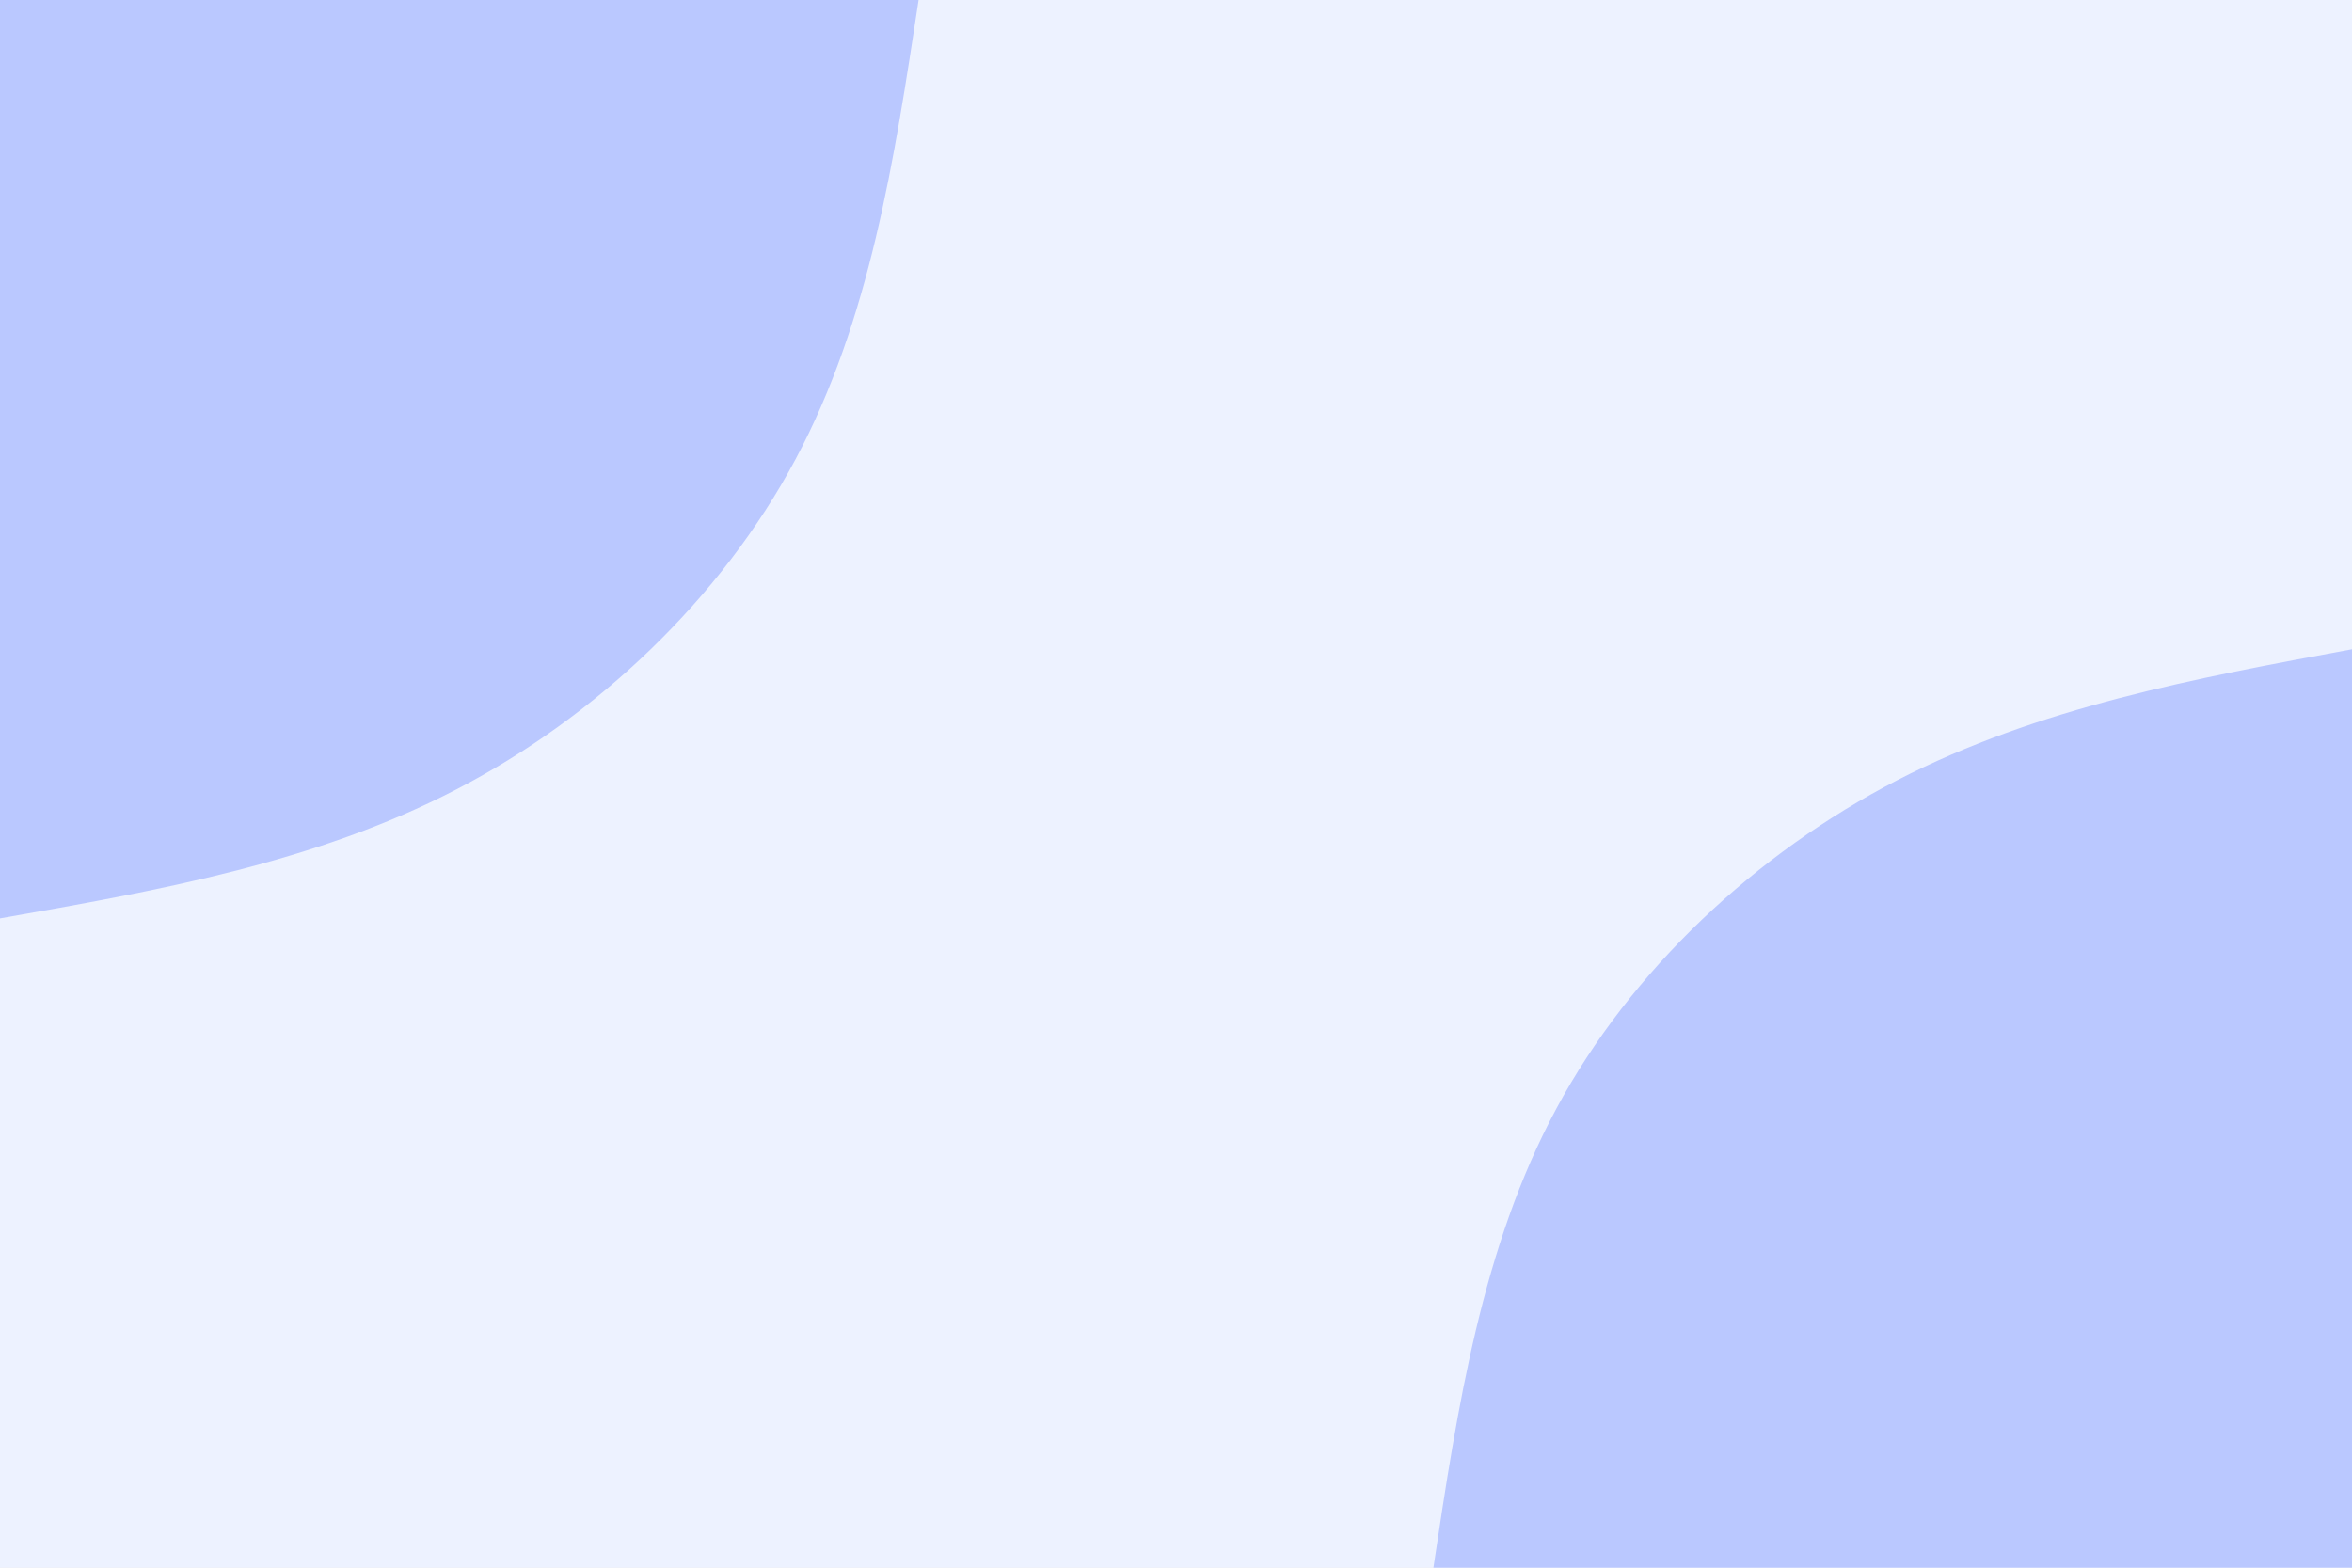
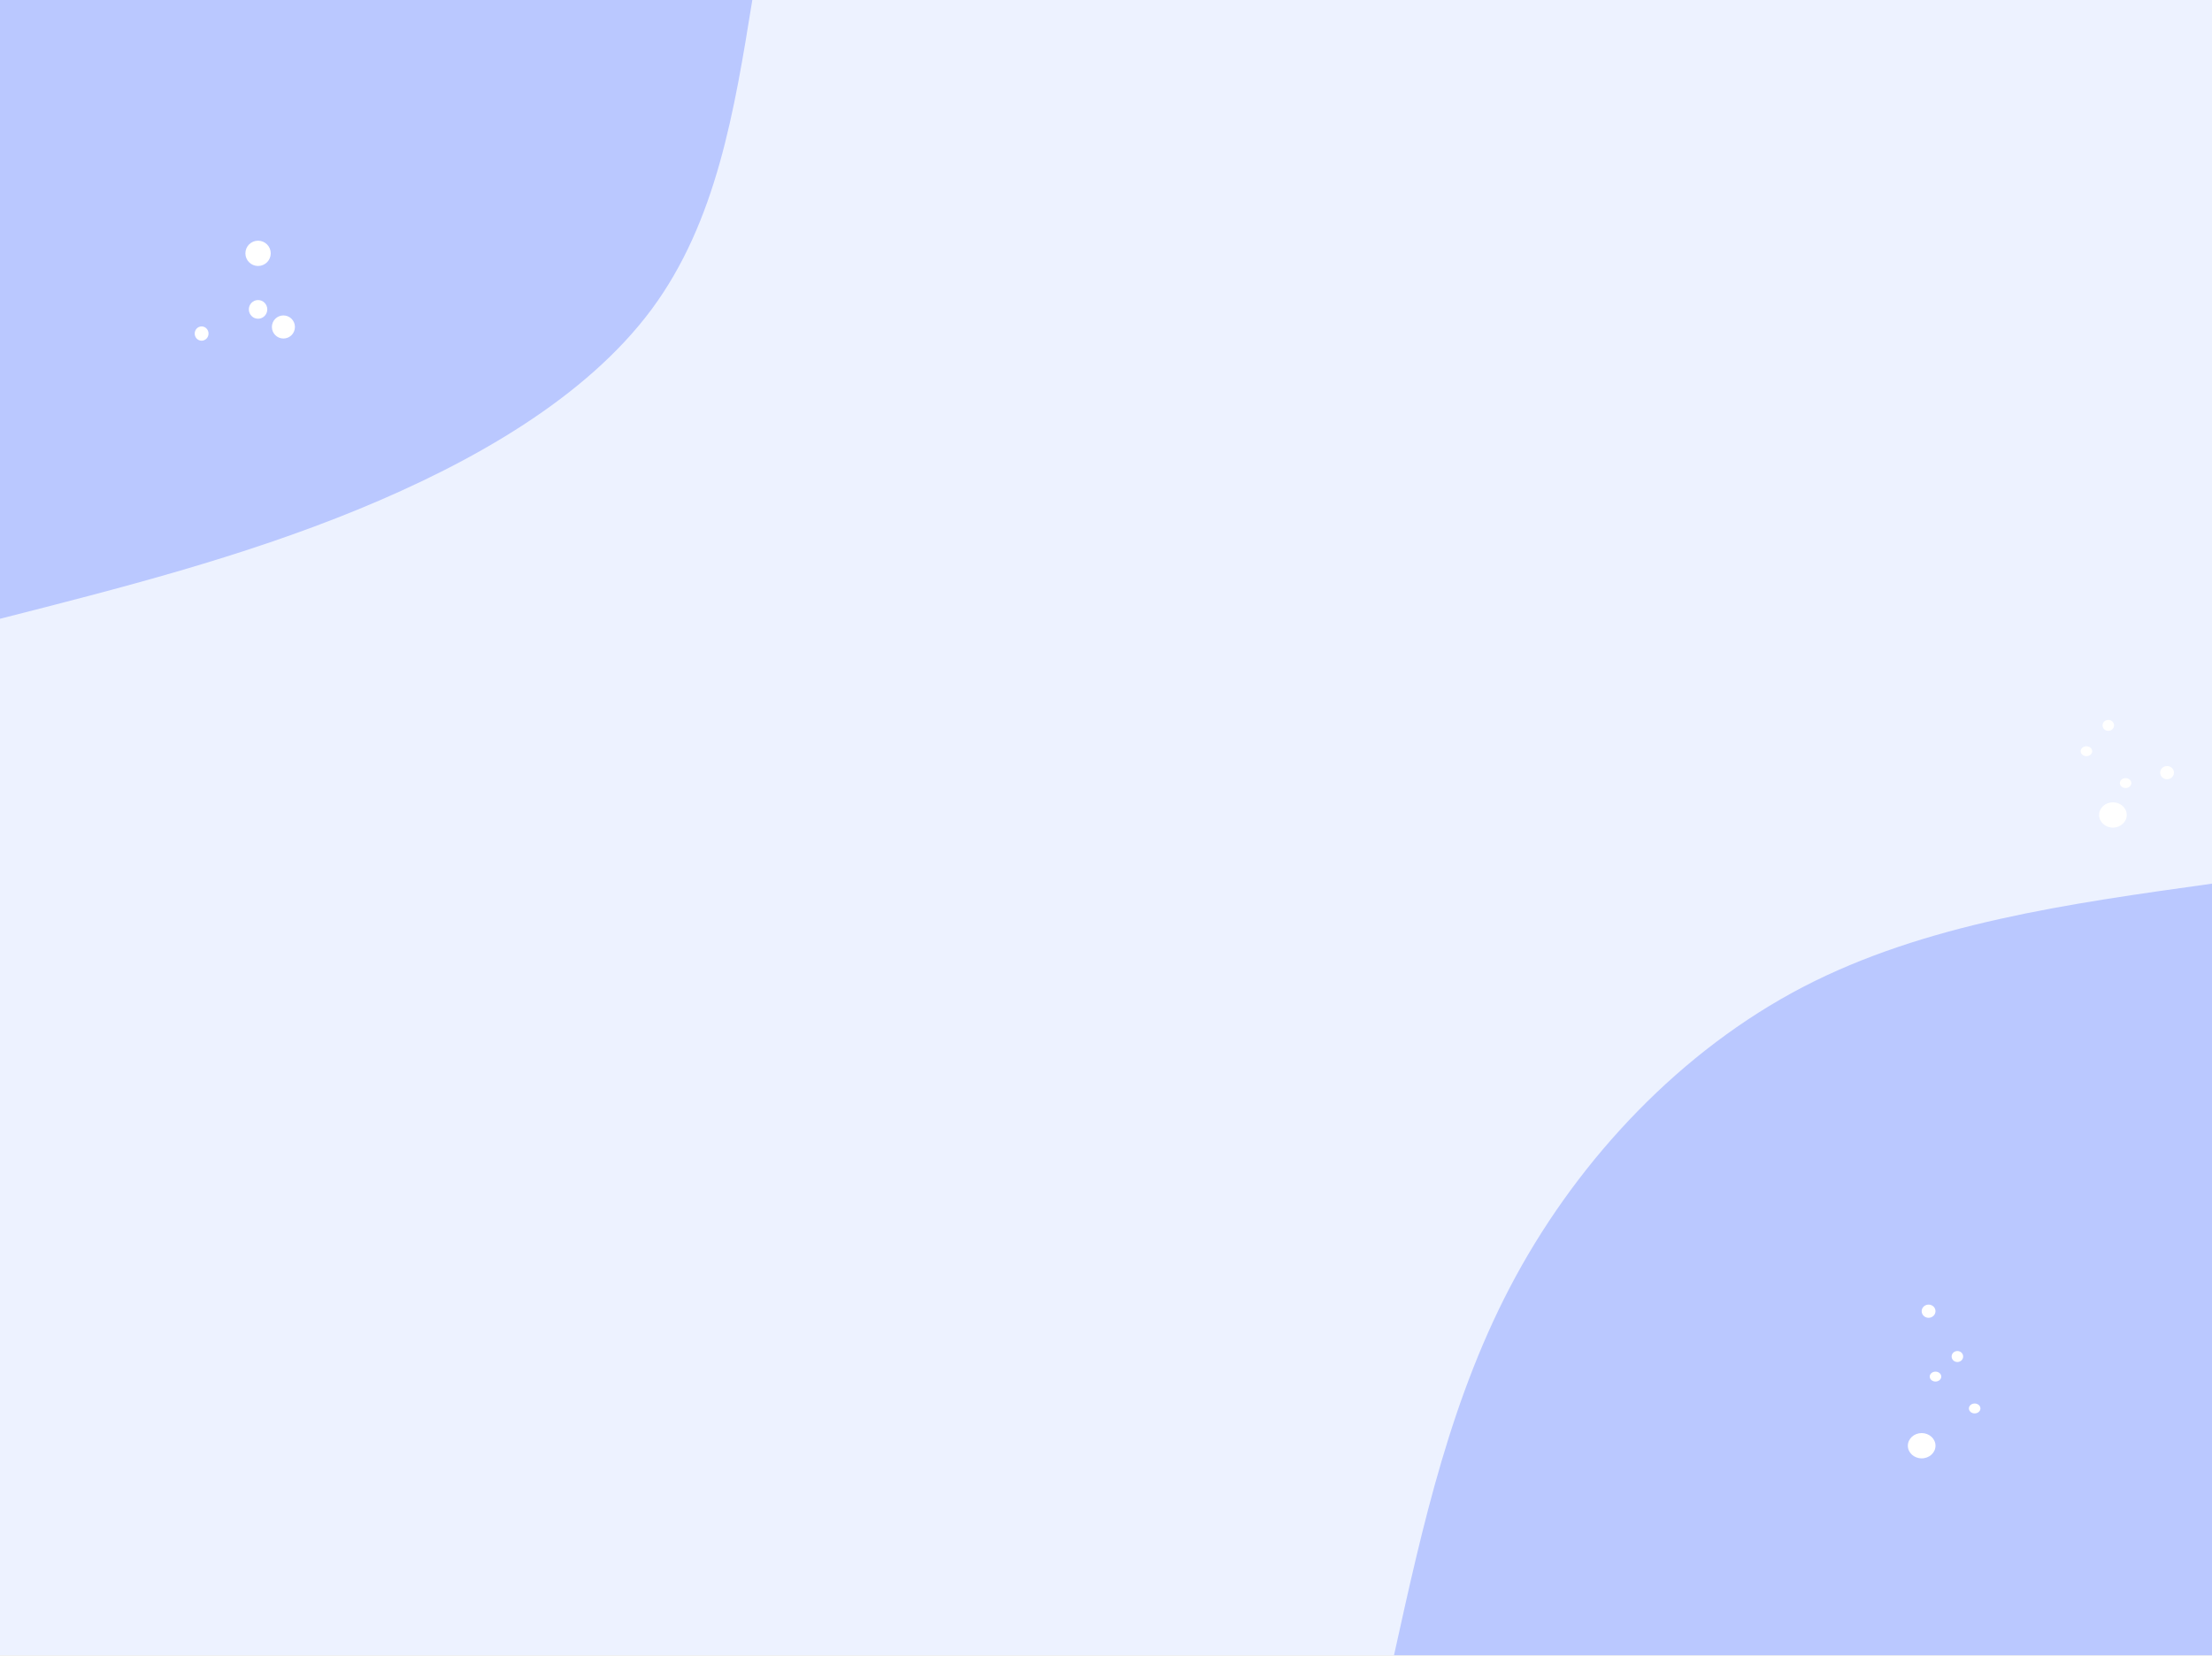
- <svg xmlns="http://www.w3.org/2000/svg" id="visual" viewBox="0 0 900 600" width="900" height="600" version="1.1">
-   <rect x="0" y="0" width="900" height="600" fill="#EDF2FF" />
-   <defs>
-     <linearGradient id="grad1_0" x1="33.3%" y1="100%" x2="100%" y2="0%">
-       <stop offset="20%" stop-color="#edf2ff" stop-opacity="1" />
-       <stop offset="80%" stop-color="#edf2ff" stop-opacity="1" />
-     </linearGradient>
-   </defs>
-   <defs>
-     <linearGradient id="grad2_0" x1="0%" y1="100%" x2="66.7%" y2="0%">
-       <stop offset="20%" stop-color="#edf2ff" stop-opacity="1" />
-       <stop offset="80%" stop-color="#edf2ff" stop-opacity="1" />
-     </linearGradient>
-   </defs>
-   <g transform="translate(900, 600)">
-     <path d="M-351.5 0C-342.3 -61.4 -333 -122.7 -304.4 -175.8C-275.9 -228.8 -228 -273.5 -174 -301.4C-120 -329.3 -60 -340.4 0 -351.5L0 0Z" fill="#BAC8FF" />
-   </g>
-   <g transform="translate(0, 0)">
-     <path d="M351.5 0C342.2 61.3 332.9 122.5 304.4 175.8C276 229 228.4 274.3 174.5 302.2C120.6 330.2 60.3 340.9 0 351.5L0 0Z" fill="#BAC8FF" />
-   </g>
+ <svg xmlns="http://www.w3.org/2000/svg" width="1920" height="1437" viewBox="0 0 1920 1437" fill="none">
+   <path d="M1920 0H0V1437H1920V0Z" fill="#EDF2FF" />
+   <path d="M1210 1437C1234.94 1323.95 1259.7 1210.89 1315.77 1107.92C1371.84 1004.95 1459.04 912.065 1565 856.864C1670.96 801.841 1795.48 784.502 1920 767.163V1437H1210Z" fill="#BAC8FF" />
+   <path d="M653 0C637.477 96.203 621.954 192.406 565.554 268.603C508.981 344.799 411.531 400.988 310.46 442.421C209.388 483.854 104.694 510.529 0 537.205V0H653Z" fill="#BAC8FF" />
+   <path d="M224 276.713C228.418 276.713 232 273.082 232 268.603C232 264.123 228.418 260.492 224 260.492C219.582 260.492 216 264.123 216 268.603C216 273.082 219.582 276.713 224 276.713Z" fill="white" />
+   <path d="M224 230.912C230.075 230.912 235 226 235 219.939C235 213.879 230.075 208.966 224 208.966C217.925 208.966 213 213.879 213 219.939C213 226 217.925 230.912 224 230.912Z" fill="white" />
+   <path d="M175 295.797C178.314 295.797 181 293.02 181 289.595C181 286.169 178.314 283.392 175 283.392C171.686 283.392 169 286.169 169 289.595C169 293.02 171.686 295.797 175 295.797Z" fill="white" />
+   <path d="M246 293.888C251.523 293.888 256 289.403 256 283.87C256 278.336 251.523 273.851 246 273.851C240.477 273.851 236 278.336 236 283.87C236 289.403 240.477 293.888 246 293.888Z" fill="white" />
+   <path d="M1811 656.478C1813.76 656.478 1816 654.556 1816 652.184C1816 649.813 1813.76 647.89 1811 647.89C1808.24 647.89 1806 649.813 1806 652.184C1806 654.556 1808.24 656.478 1811 656.478Z" fill="white" />
+   <path d="M1845 684.149C1847.76 684.149 1850 682.227 1850 679.856C1850 677.484 1847.76 675.562 1845 675.562C1842.24 675.562 1840 677.484 1840 679.856C1840 682.227 1842.24 684.149 1845 684.149Z" fill="white" />
+   <path d="M1881 676.516C1884.31 676.516 1887 673.953 1887 670.791C1887 667.629 1884.31 665.066 1881 665.066C1877.69 665.066 1875 667.629 1875 670.791C1875 673.953 1877.69 676.516 1881 676.516Z" fill="white" />
+   <path d="M1834 718.5C1840.63 718.5 1846 713.587 1846 707.527C1846 701.467 1840.63 696.554 1834 696.554C1827.37 696.554 1822 701.467 1822 707.527C1822 713.587 1827.37 718.5 1834 718.5Z" fill="white" />
+   <path d="M1830 634.532C1832.76 634.532 1835 632.396 1835 629.761C1835 627.126 1832.76 624.99 1830 624.99C1827.24 624.99 1825 627.126 1825 629.761C1825 632.396 1827.24 634.532 1830 634.532Z" fill="white" />
+   <path d="M1680 1199.41C1682.76 1199.41 1685 1197.49 1685 1195.11C1685 1192.74 1682.76 1190.82 1680 1190.82C1677.24 1190.82 1675 1192.74 1675 1195.11C1675 1197.49 1677.24 1199.41 1680 1199.41Z" fill="white" />
+   <path d="M1714 1227.08C1716.76 1227.08 1719 1225.16 1719 1222.79C1719 1220.41 1716.76 1218.49 1714 1218.49C1711.24 1218.49 1709 1220.41 1709 1222.79C1709 1225.16 1711.24 1227.08 1714 1227.08Z" fill="white" />
+   <path d="M1674 1144.07C1677.31 1144.07 1680 1141.5 1680 1138.34C1680 1135.18 1677.31 1132.62 1674 1132.62C1670.69 1132.62 1668 1135.18 1668 1138.34C1668 1141.5 1670.69 1144.07 1674 1144.07Z" fill="white" />
+   <path d="M1668 1266.11C1674.63 1266.11 1680 1261.2 1680 1255.14C1680 1249.08 1674.63 1244.16 1668 1244.16C1661.37 1244.16 1656 1249.08 1656 1255.14C1656 1261.2 1661.37 1266.11 1668 1266.11Z" fill="white" />
+   <path d="M1699 1182.46C1701.76 1182.46 1704 1180.33 1704 1177.69C1704 1175.06 1701.76 1172.92 1699 1172.92C1696.24 1172.92 1694 1175.06 1694 1177.69C1694 1180.33 1696.24 1182.46 1699 1182.46Z" fill="white" />
</svg>
